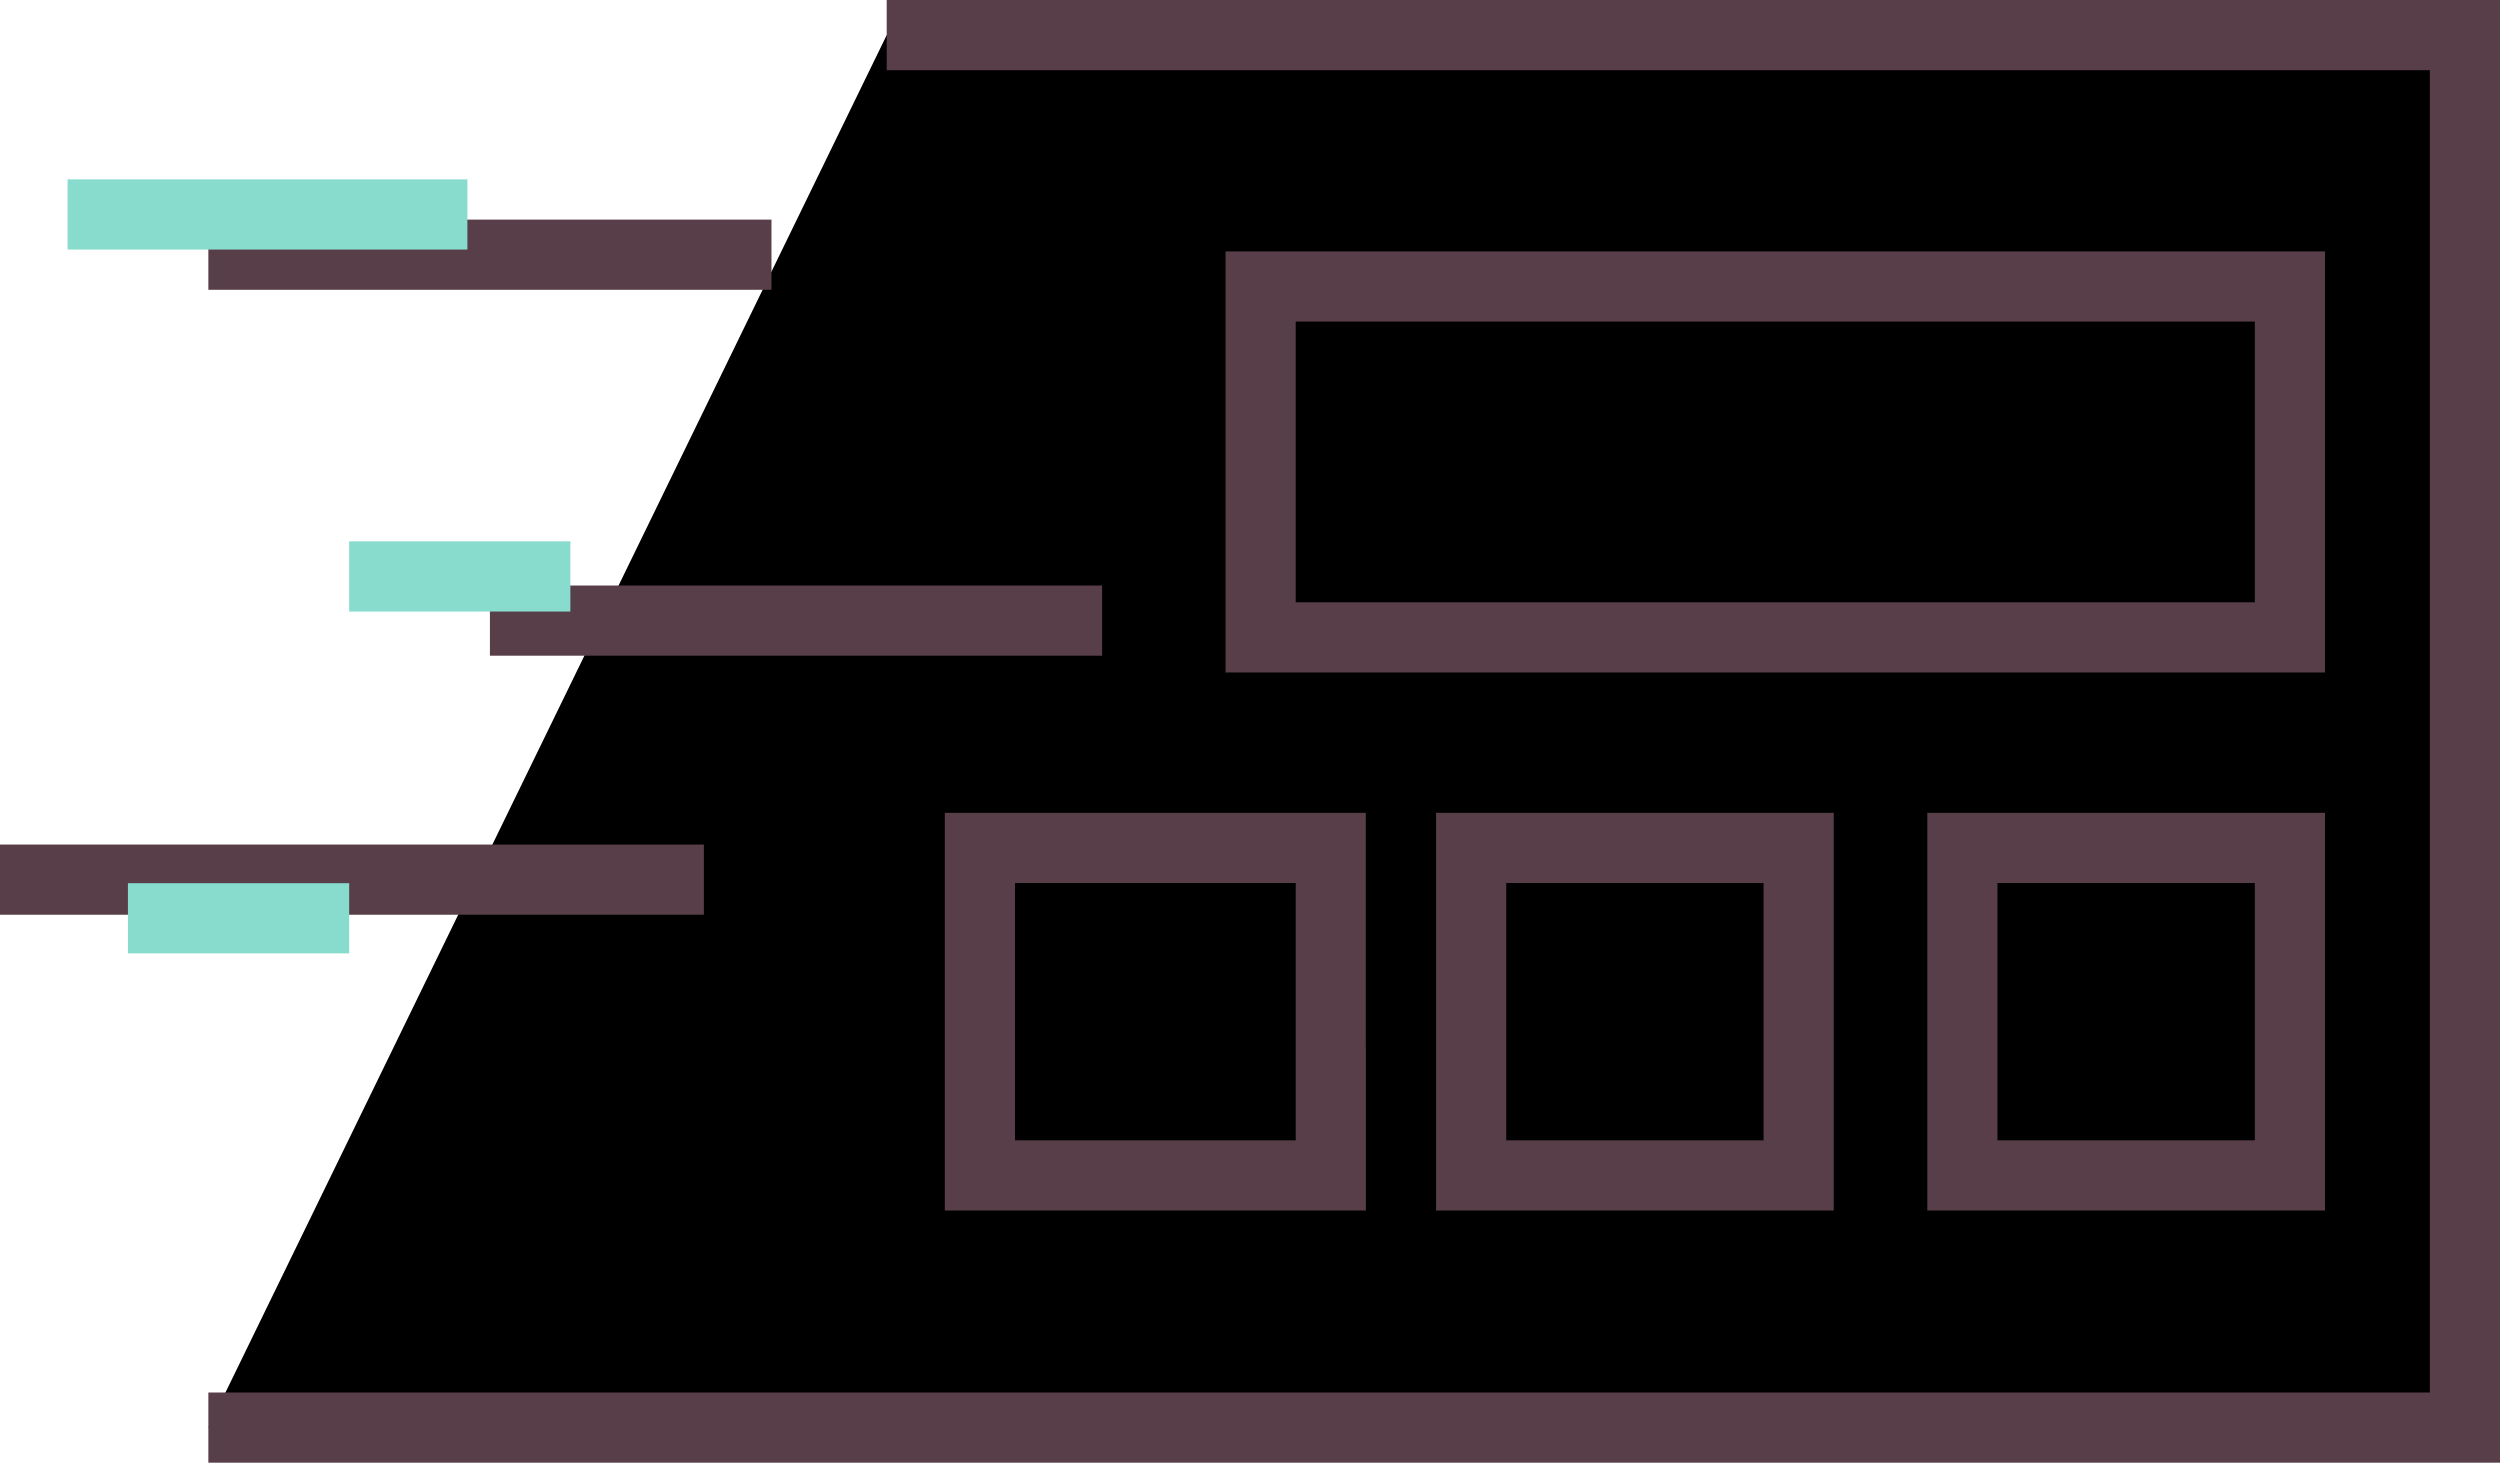
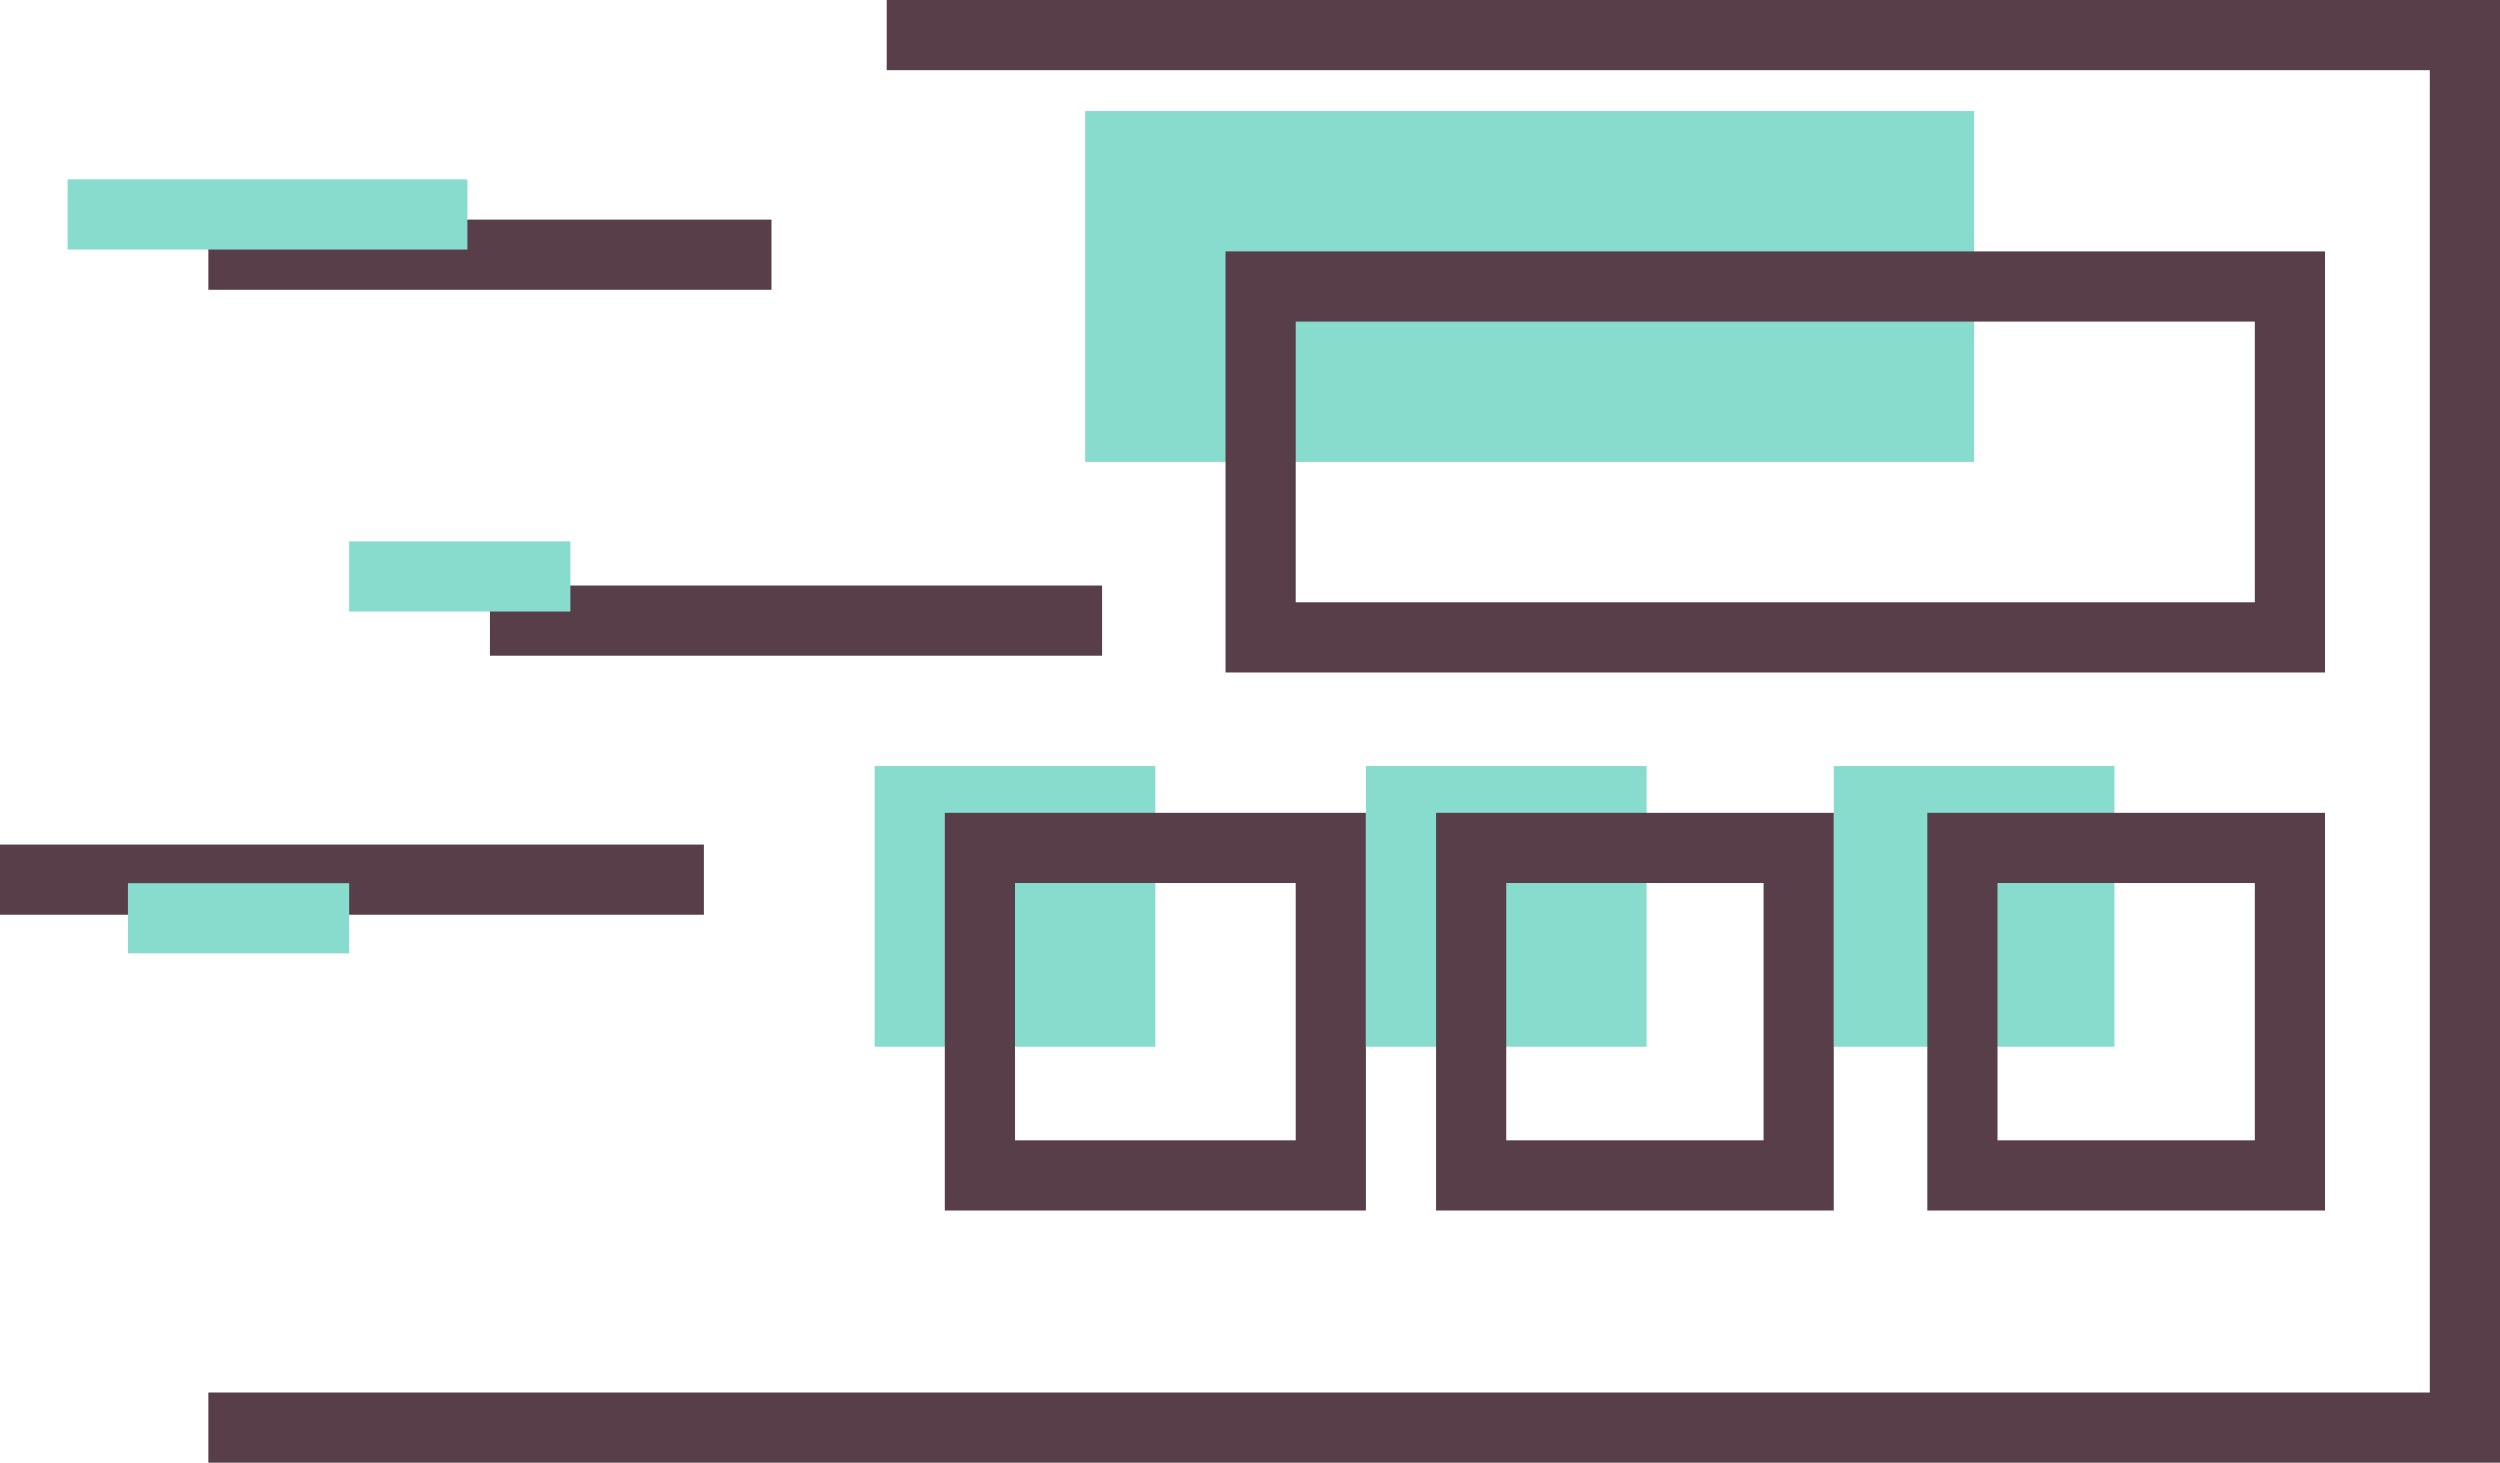
- <svg xmlns="http://www.w3.org/2000/svg" viewBox="0 0 106.87 62.527">
-   <path d="M37.905 1.5h67.465v59.527H8.907M0 37.603h30.09M20.943 26.53h26.169" stroke="#573e48" stroke-width="3" />
-   <path d="M46.389 4.747h38v15h-38z" />
-   <path d="M8.907 10.888h24.072" stroke="#573e48" stroke-width="3" />
-   <path d="M2.89 9.168h17.09" stroke="#88dccd" stroke-width="3" />
-   <path d="M37.389 32.747h12v12h-12z" />
-   <g stroke="#573e48" stroke-width="3">
-     <path d="M52.389 10.747h47v18h-47z" stroke="none" />
+ <svg xmlns="http://www.w3.org/2000/svg" width="106.87" height="62.527">
+   <path d="M37.905 1.5h67.465v59.527H8.907M0 37.603h30.09M20.943 26.53h26.169" fill="none" stroke="#573e48" stroke-width="3" />
+   <path fill="#88dccd" d="M46.389 4.747h38v15h-38z" />
+   <path d="M8.907 10.888h24.072" fill="none" stroke="#573e48" stroke-width="3" />
+   <path d="M2.89 9.168h17.09" fill="none" stroke="#88dccd" stroke-width="3" />
+   <path fill="#88dccd" d="M37.389 32.747h12v12h-12z" />
+   <g fill="none" stroke="#573e48" stroke-width="3">
+     <path stroke="none" d="M52.389 10.747h47v18h-47z" />
    <path d="M53.889 12.247h44v15h-44z" />
  </g>
-   <g stroke="#573e48" stroke-width="3">
-     <path d="M40.389 34.747h18v17h-18z" stroke="none" />
+   <g fill="none" stroke="#573e48" stroke-width="3">
+     <path stroke="none" d="M40.389 34.747h18v17h-18z" />
    <path d="M41.889 36.247h15v14h-15z" />
  </g>
-   <path d="M58.389 32.747h12v12h-12zm20 0h12v12h-12z" />
-   <g stroke="#573e48" stroke-width="3">
-     <path d="M61.389 34.747h17v17h-17z" stroke="none" />
+   <path fill="#88dccd" d="M58.389 32.747h12v12h-12zM78.389 32.747h12v12h-12z" />
+   <g fill="none" stroke="#573e48" stroke-width="3">
+     <path stroke="none" d="M61.389 34.747h17v17h-17z" />
    <path d="M62.889 36.247h14v14h-14z" />
  </g>
-   <g stroke="#573e48" stroke-width="3">
-     <path d="M82.389 34.747h17v17h-17z" stroke="none" />
+   <g fill="none" stroke="#573e48" stroke-width="3">
+     <path stroke="none" d="M82.389 34.747h17v17h-17z" />
    <path d="M83.889 36.247h14v14h-14z" />
  </g>
-   <path d="M14.925 24.642h9.457M5.469 39.255h9.457" stroke="#88dccd" stroke-width="3" />
+   <path d="M14.925 24.642h9.457M5.469 39.255h9.457" fill="none" stroke="#88dccd" stroke-width="3" />
</svg>
